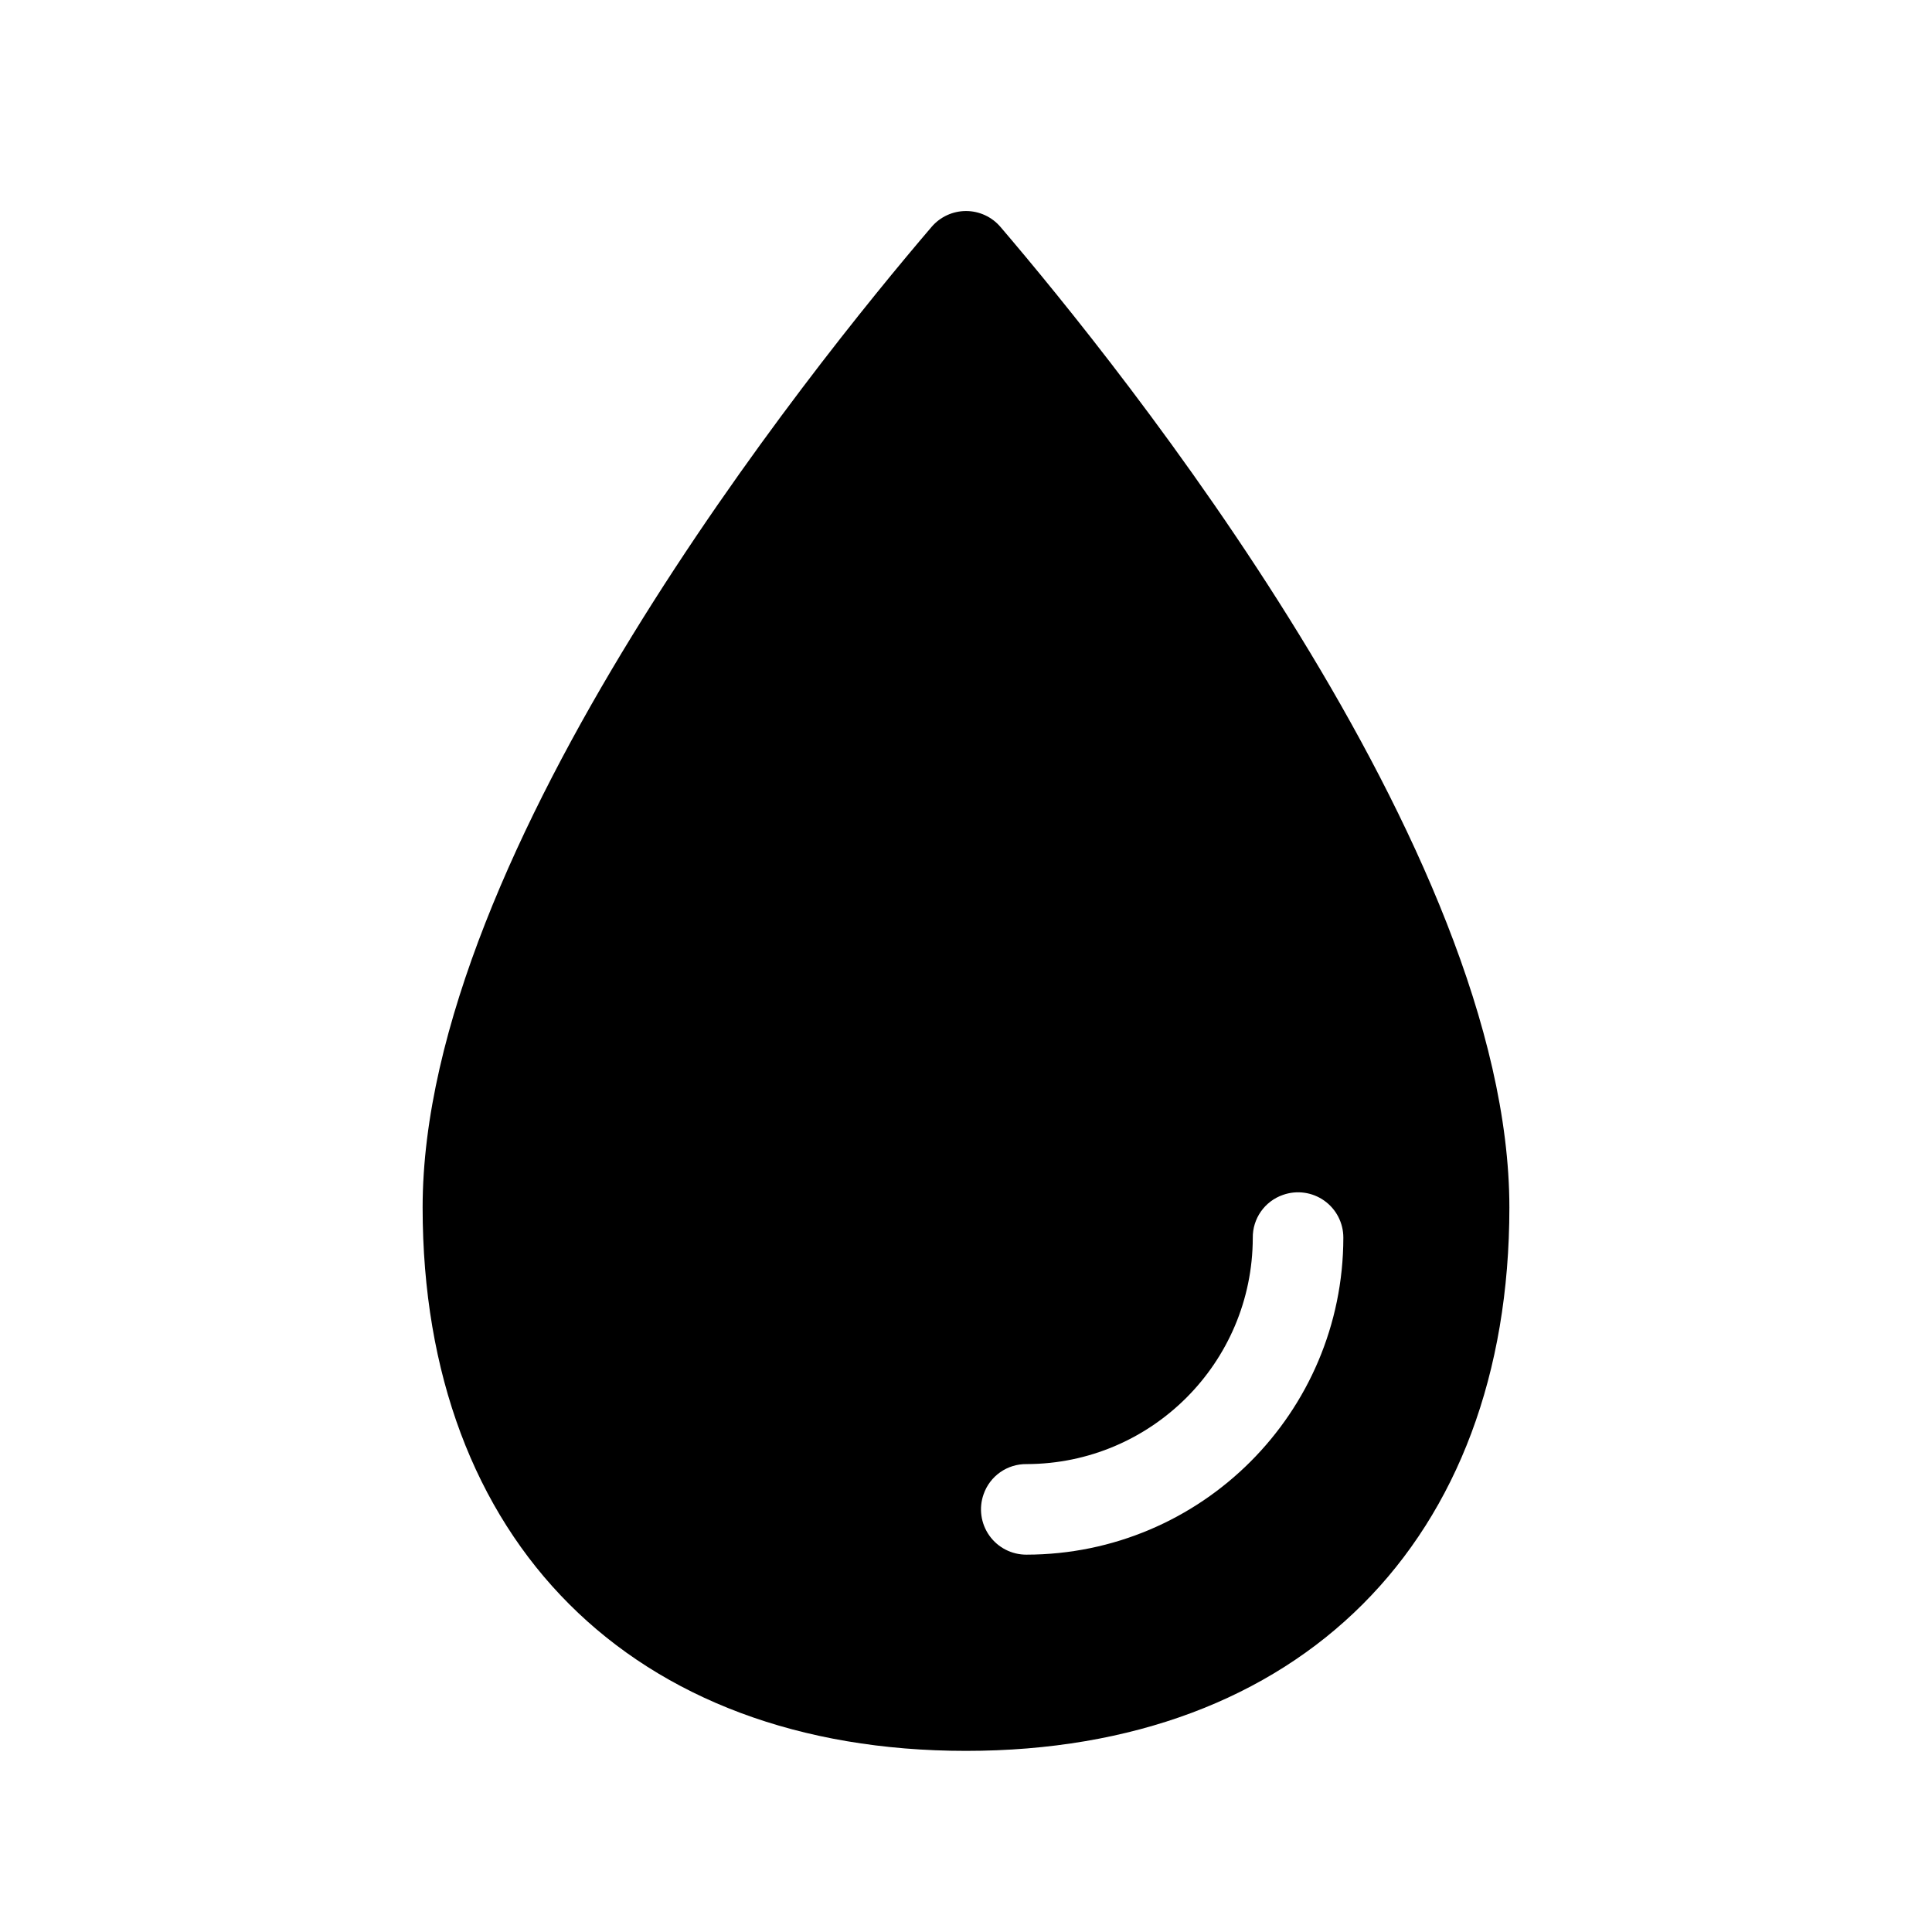
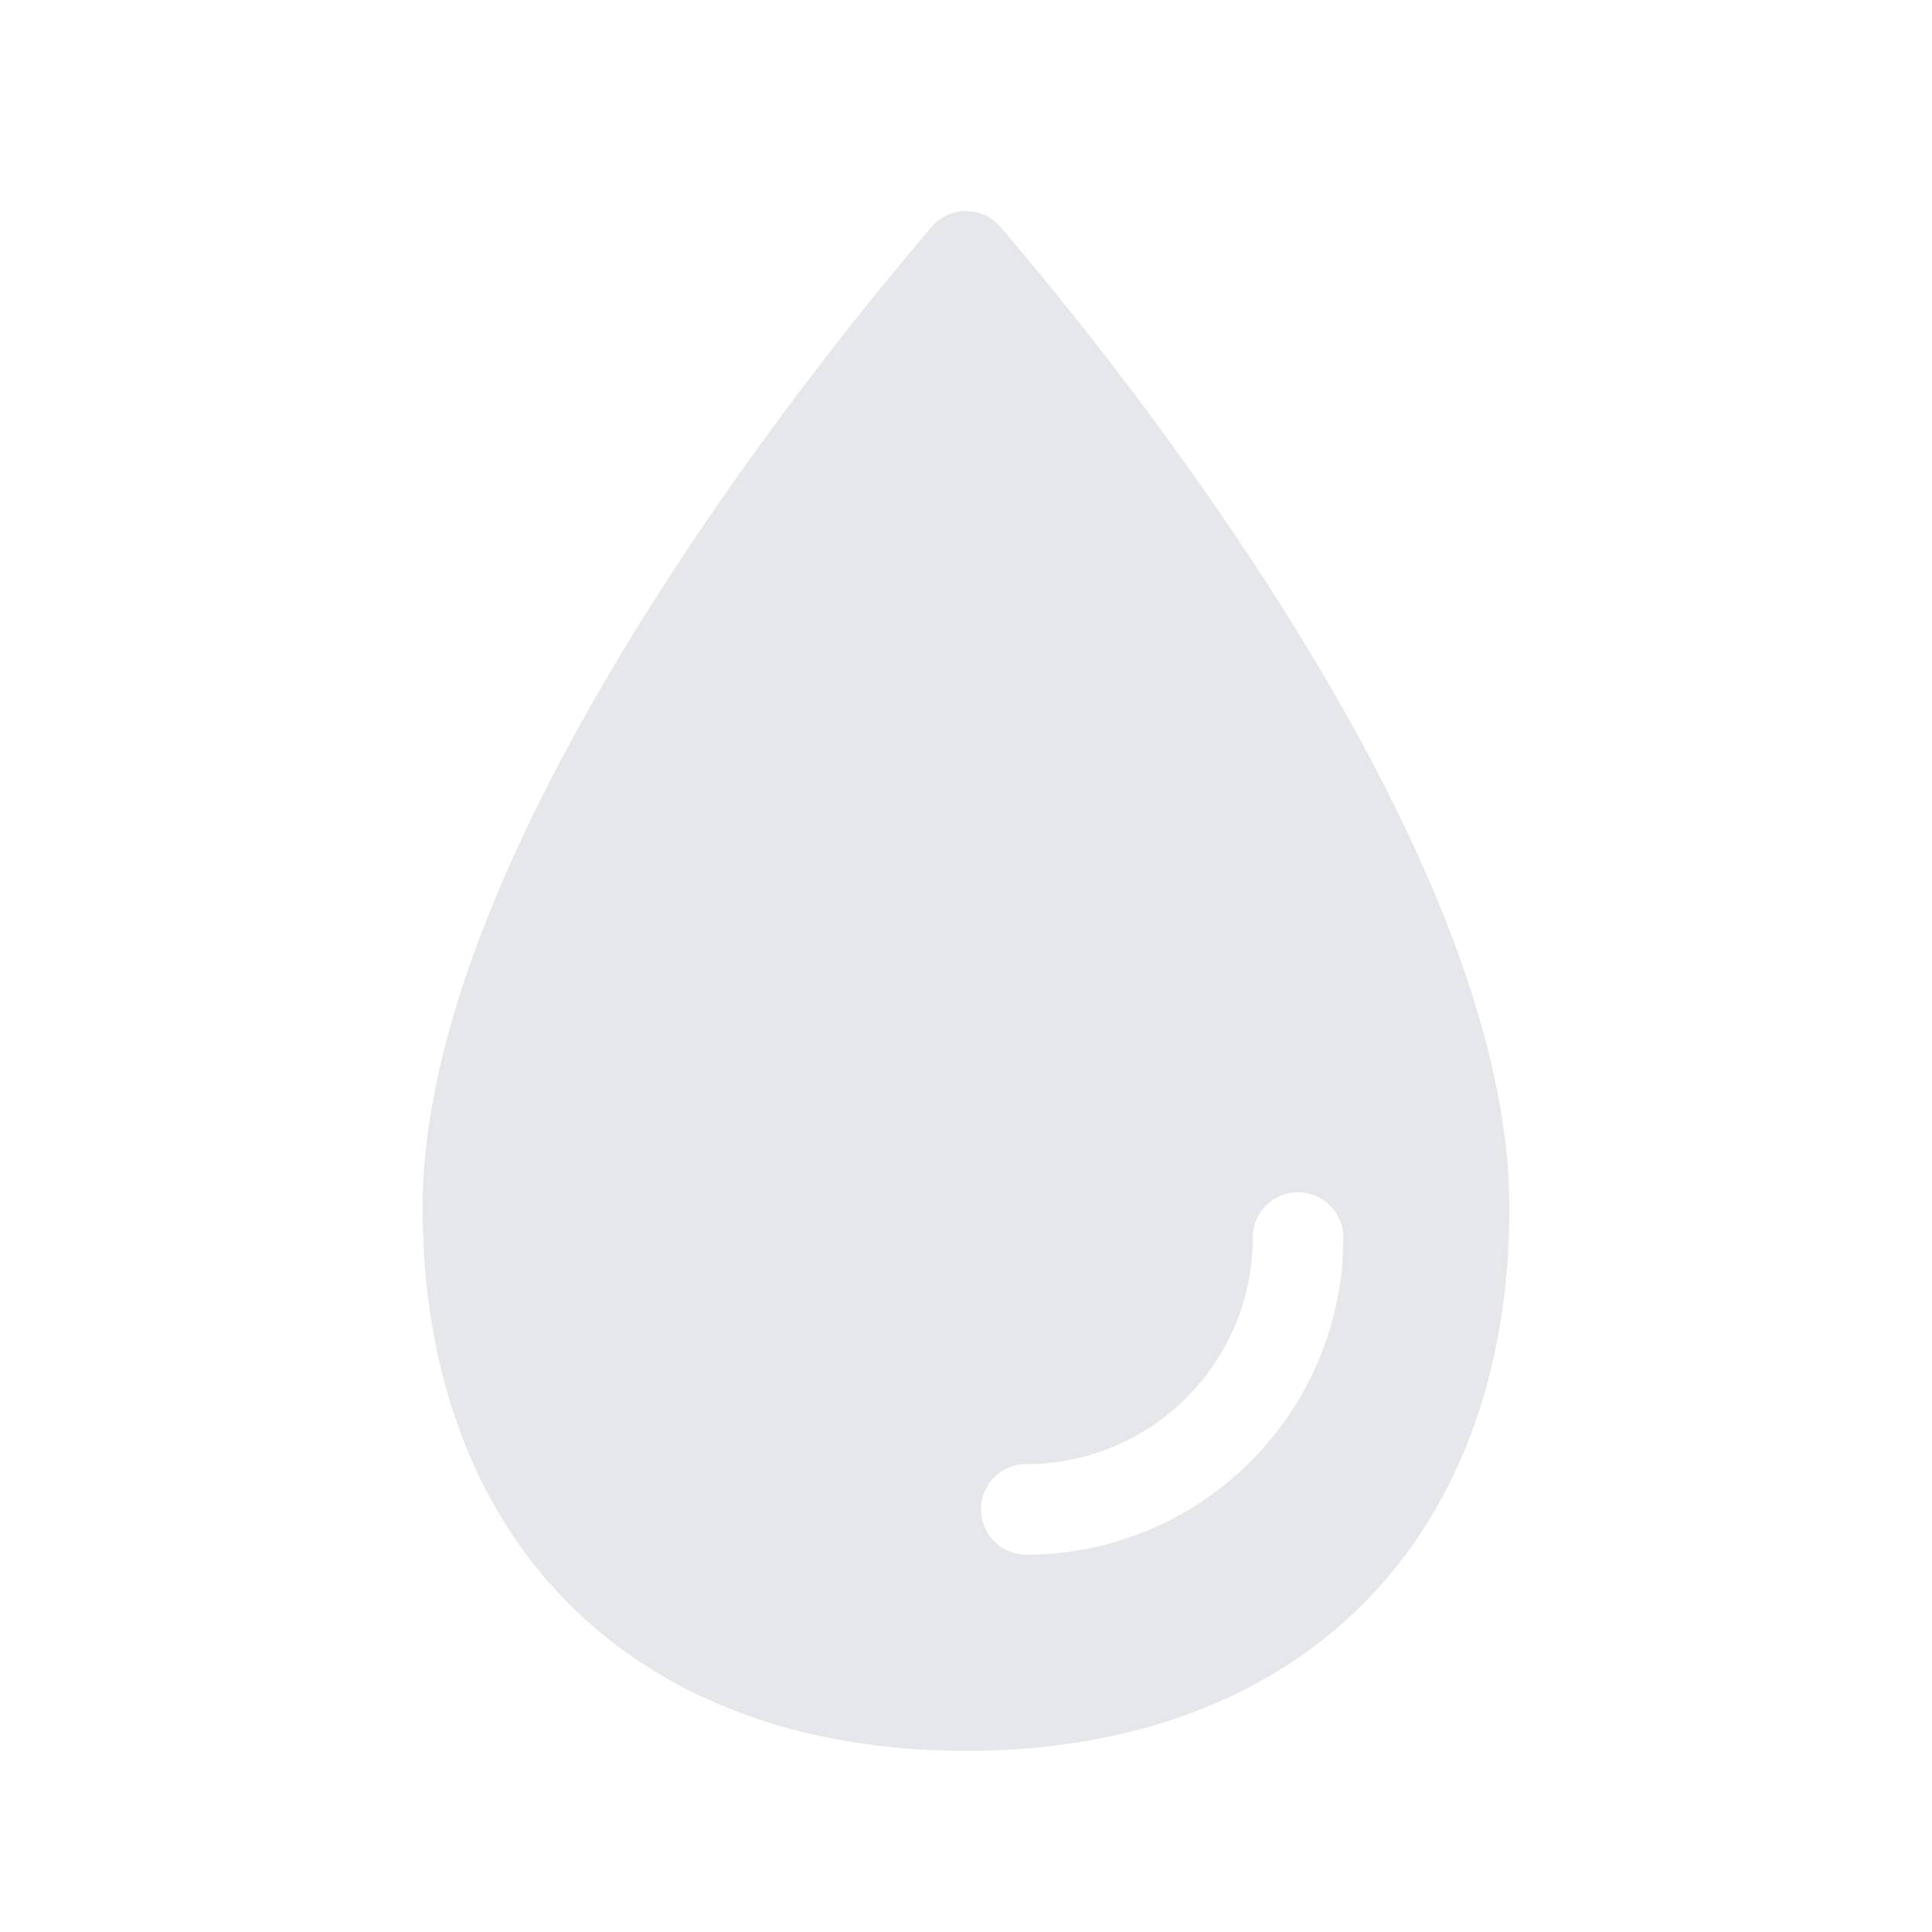
- <svg xmlns="http://www.w3.org/2000/svg" class="ionicon" viewBox="0 0 512 512">
+ <svg xmlns="http://www.w3.org/2000/svg" class="ionicon" fill="#e5e7eb" viewBox="0 0 512 512">
  <path d="M265.12 60.12a12 12 0 00-18.23 0C215.23 97.15 112 225.17 112 320c0 88.37 55.64 144 144 144s144-55.63 144-144c0-94.83-103.23-222.85-134.88-259.88zM272 412a12 12 0 01-11.34-16 11.89 11.89 0 0111.41-8A60.06 60.06 0 00332 328.07a11.89 11.89 0 018-11.41A12 12 0 01356 328a84.09 84.09 0 01-84 84z" />
</svg>
